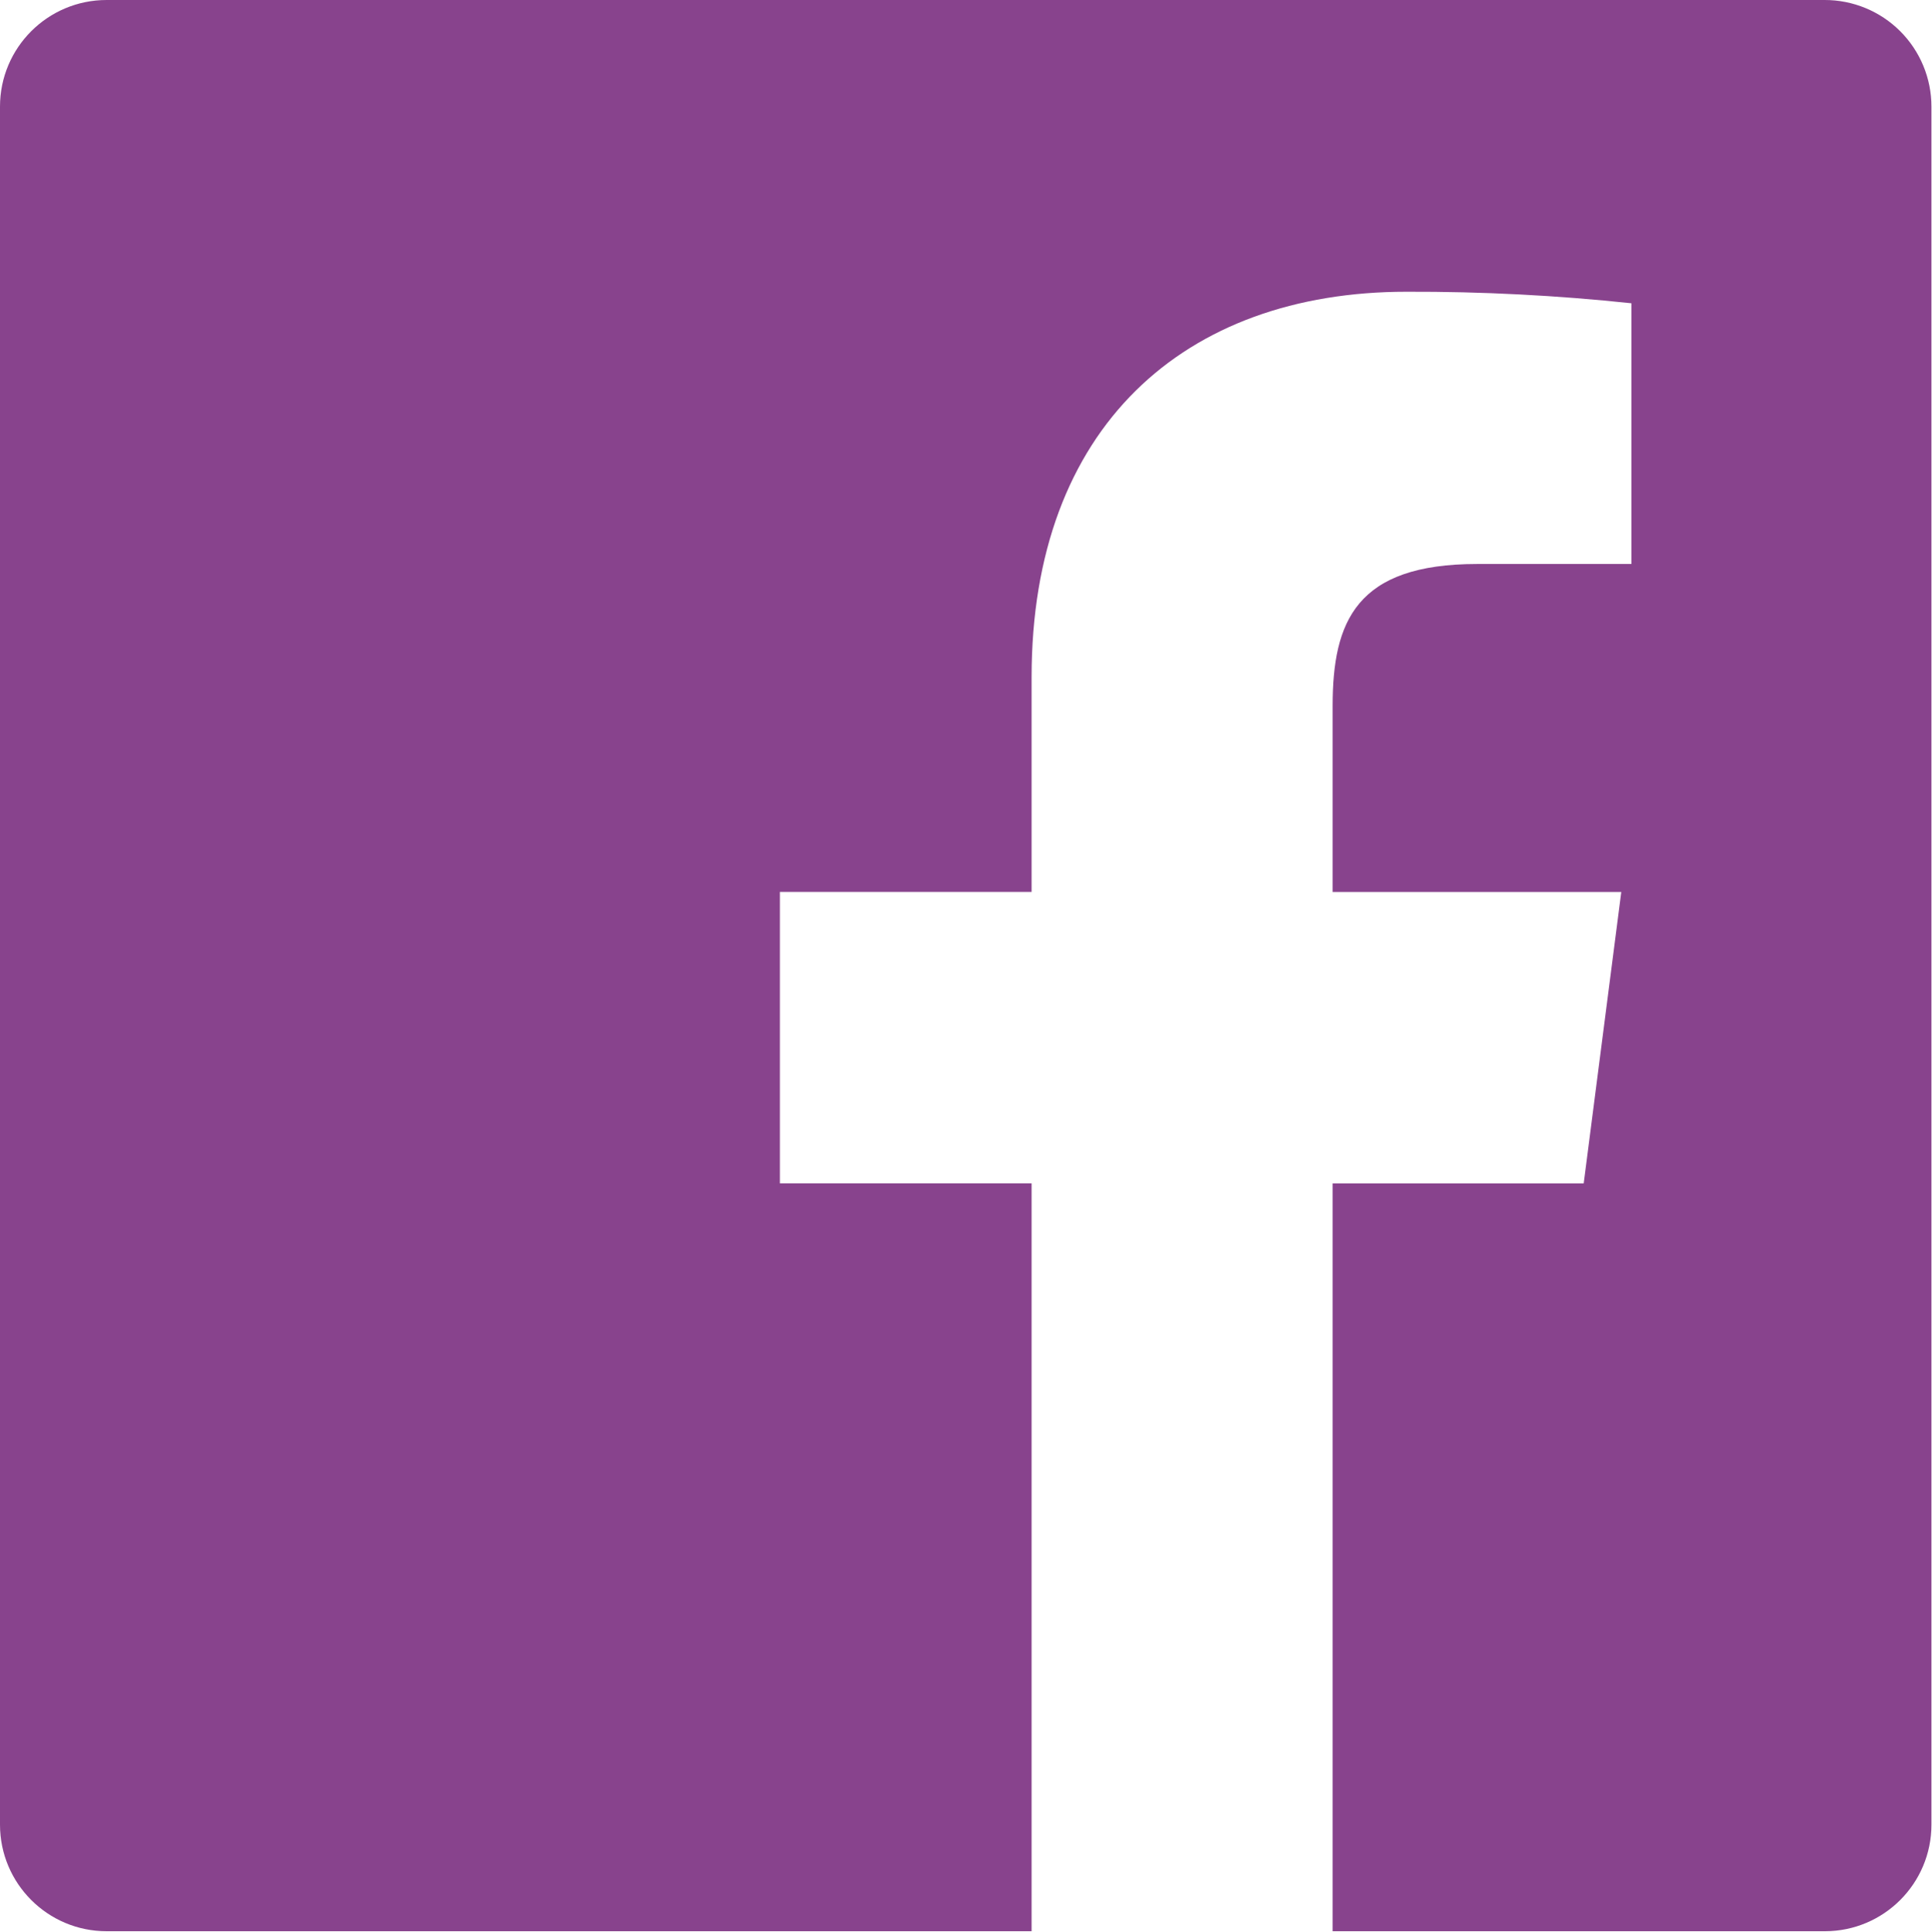
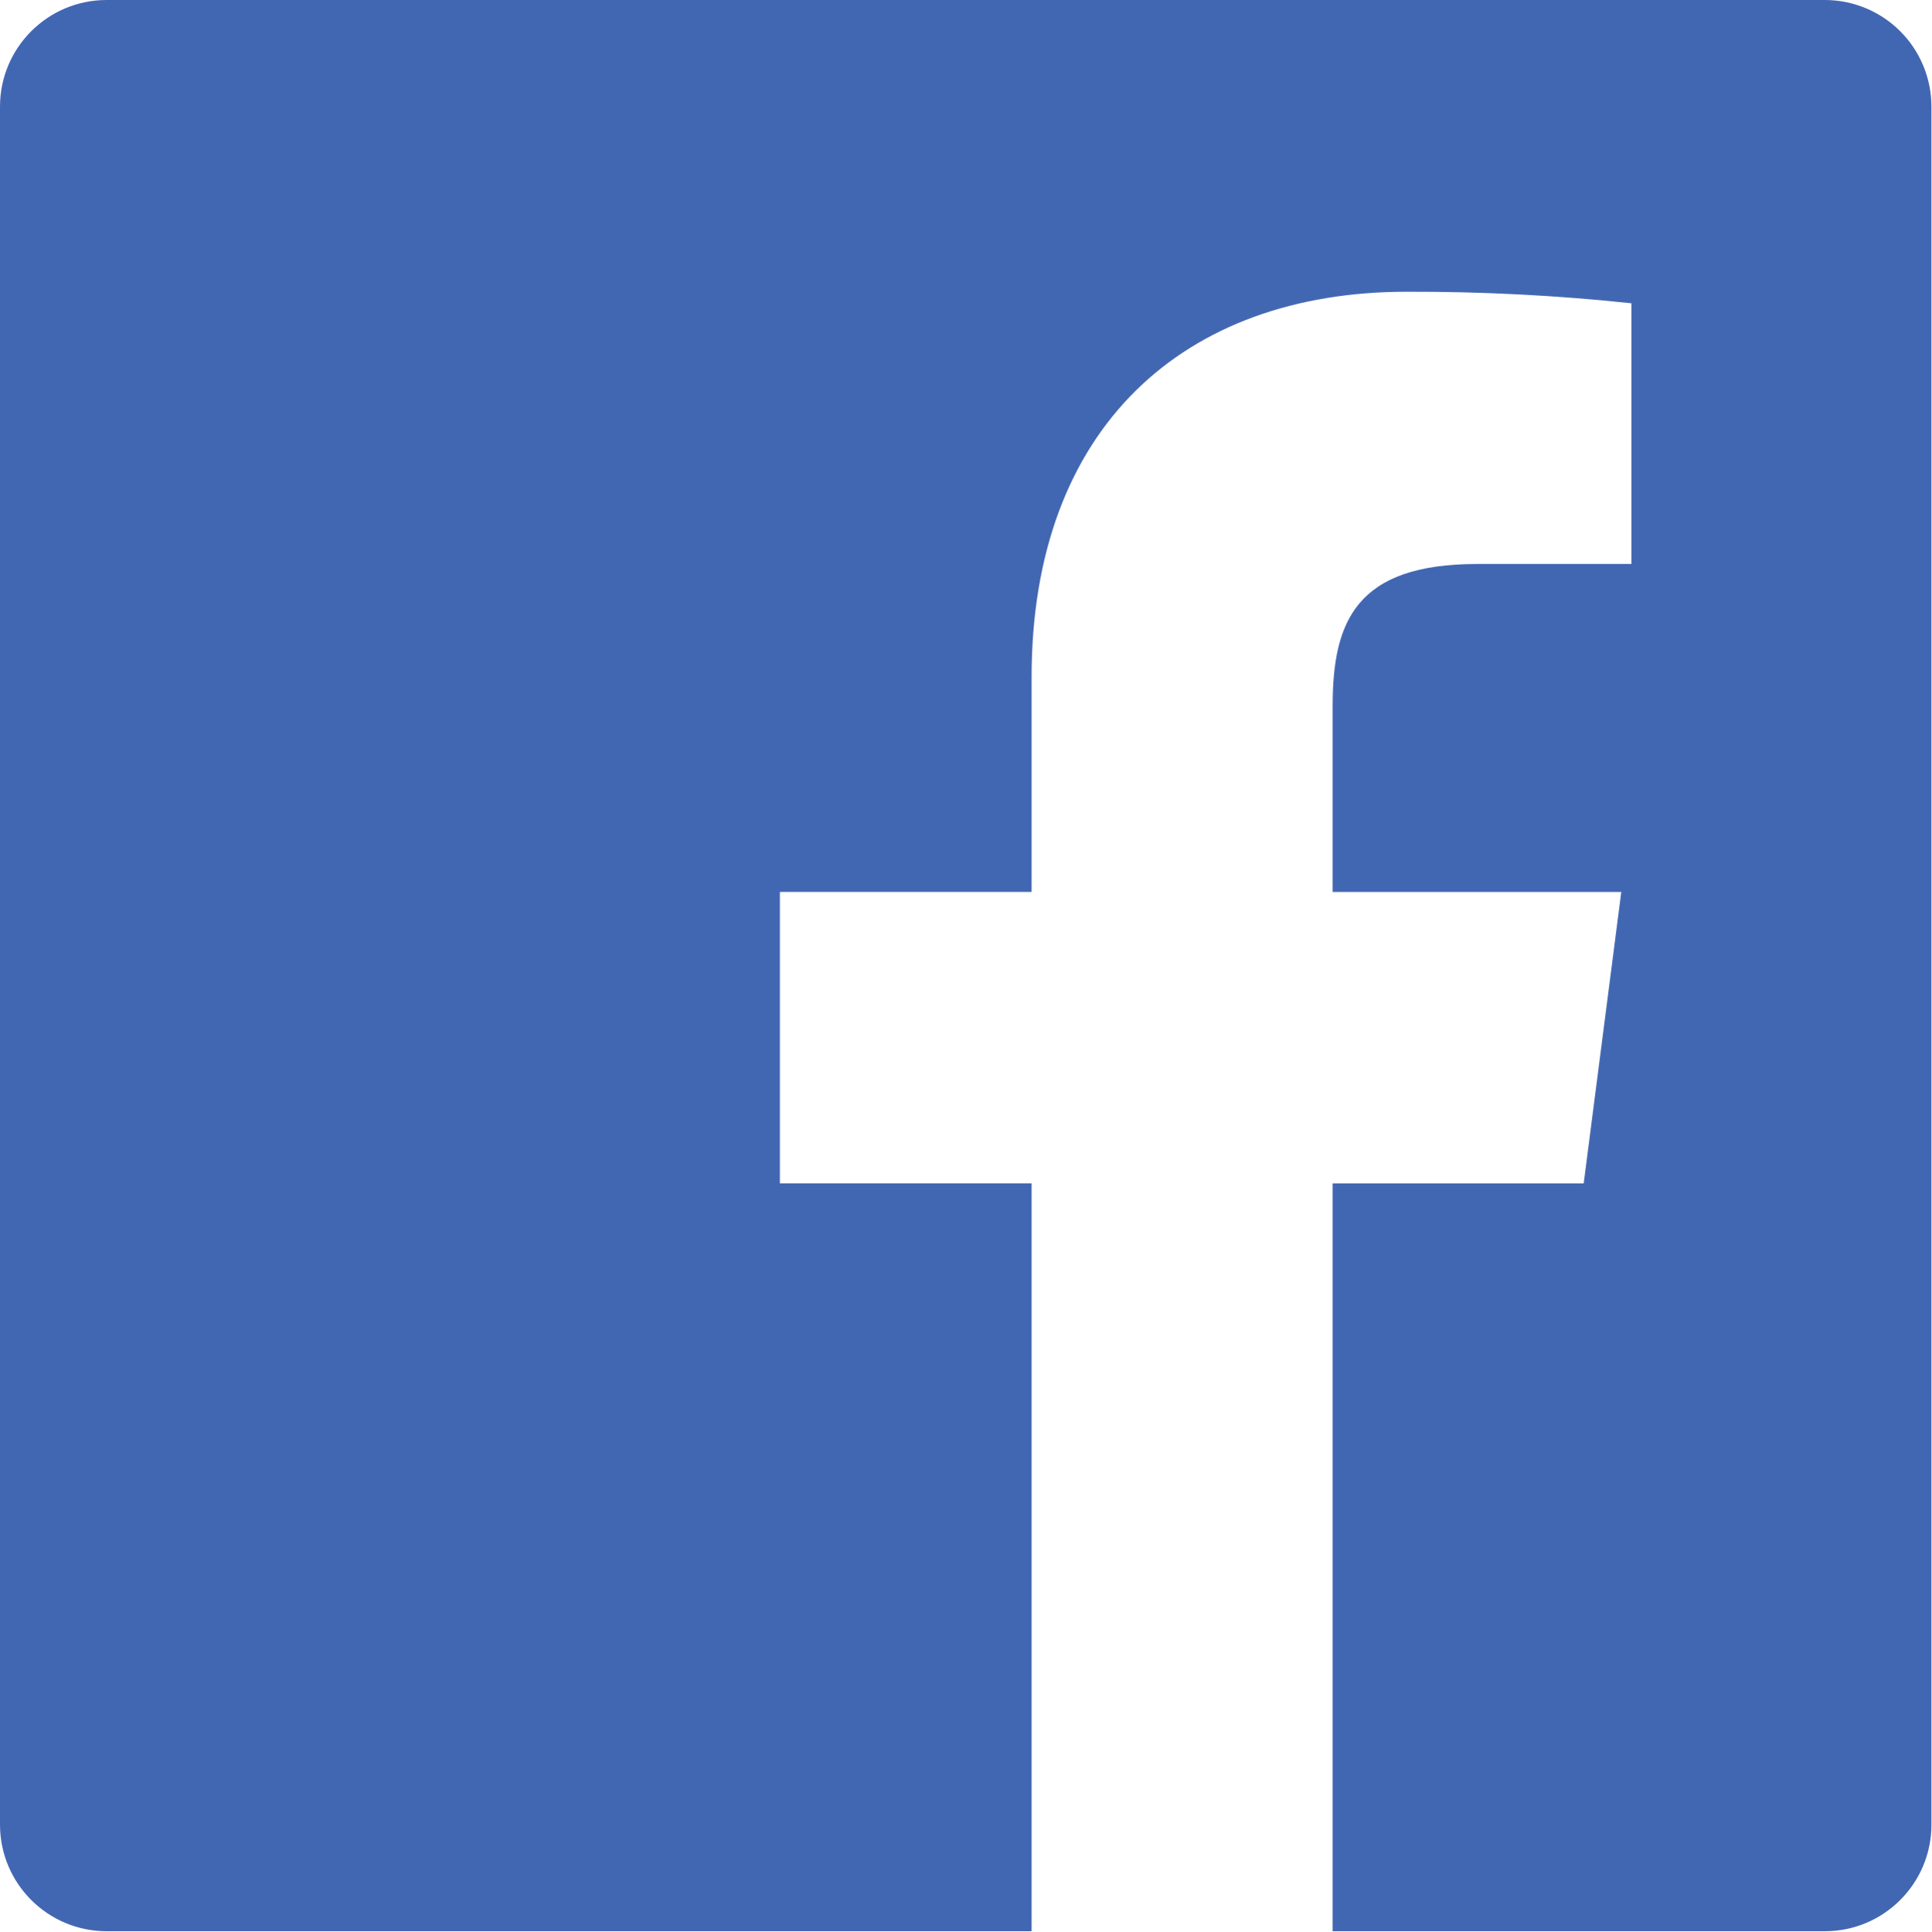
<svg xmlns="http://www.w3.org/2000/svg" width="37.355" height="37.355" viewBox="0 0 37.355 37.355">
-   <path id="iconmonstr-facebook-6" d="M35.293,0H2.062A2.062,2.062,0,0,0,0,2.062V35.294a2.062,2.062,0,0,0,2.062,2.061H19.954V22.889H15.085V17.252h4.869V13.095c0-4.825,2.946-7.452,7.252-7.452a39.934,39.934,0,0,1,4.35.223v5.043l-2.985,0c-2.341,0-2.794,1.113-2.794,2.744v3.6H31.36l-.727,5.638H25.777V37.355H35.3a2.061,2.061,0,0,0,2.059-2.062V2.062A2.062,2.062,0,0,0,35.293,0Z" transform="translate(0 0)" fill="#88438d" />
+   <path id="iconmonstr-facebook-6" d="M35.293,0H2.062A2.062,2.062,0,0,0,0,2.062V35.294a2.062,2.062,0,0,0,2.062,2.061H19.954V22.889H15.085V17.252h4.869V13.095c0-4.825,2.946-7.452,7.252-7.452a39.934,39.934,0,0,1,4.35.223v5.043l-2.985,0c-2.341,0-2.794,1.113-2.794,2.744v3.6H31.36l-.727,5.638H25.777V37.355H35.3a2.061,2.061,0,0,0,2.059-2.062V2.062A2.062,2.062,0,0,0,35.293,0Z" fill="#4267b2" />
</svg>
